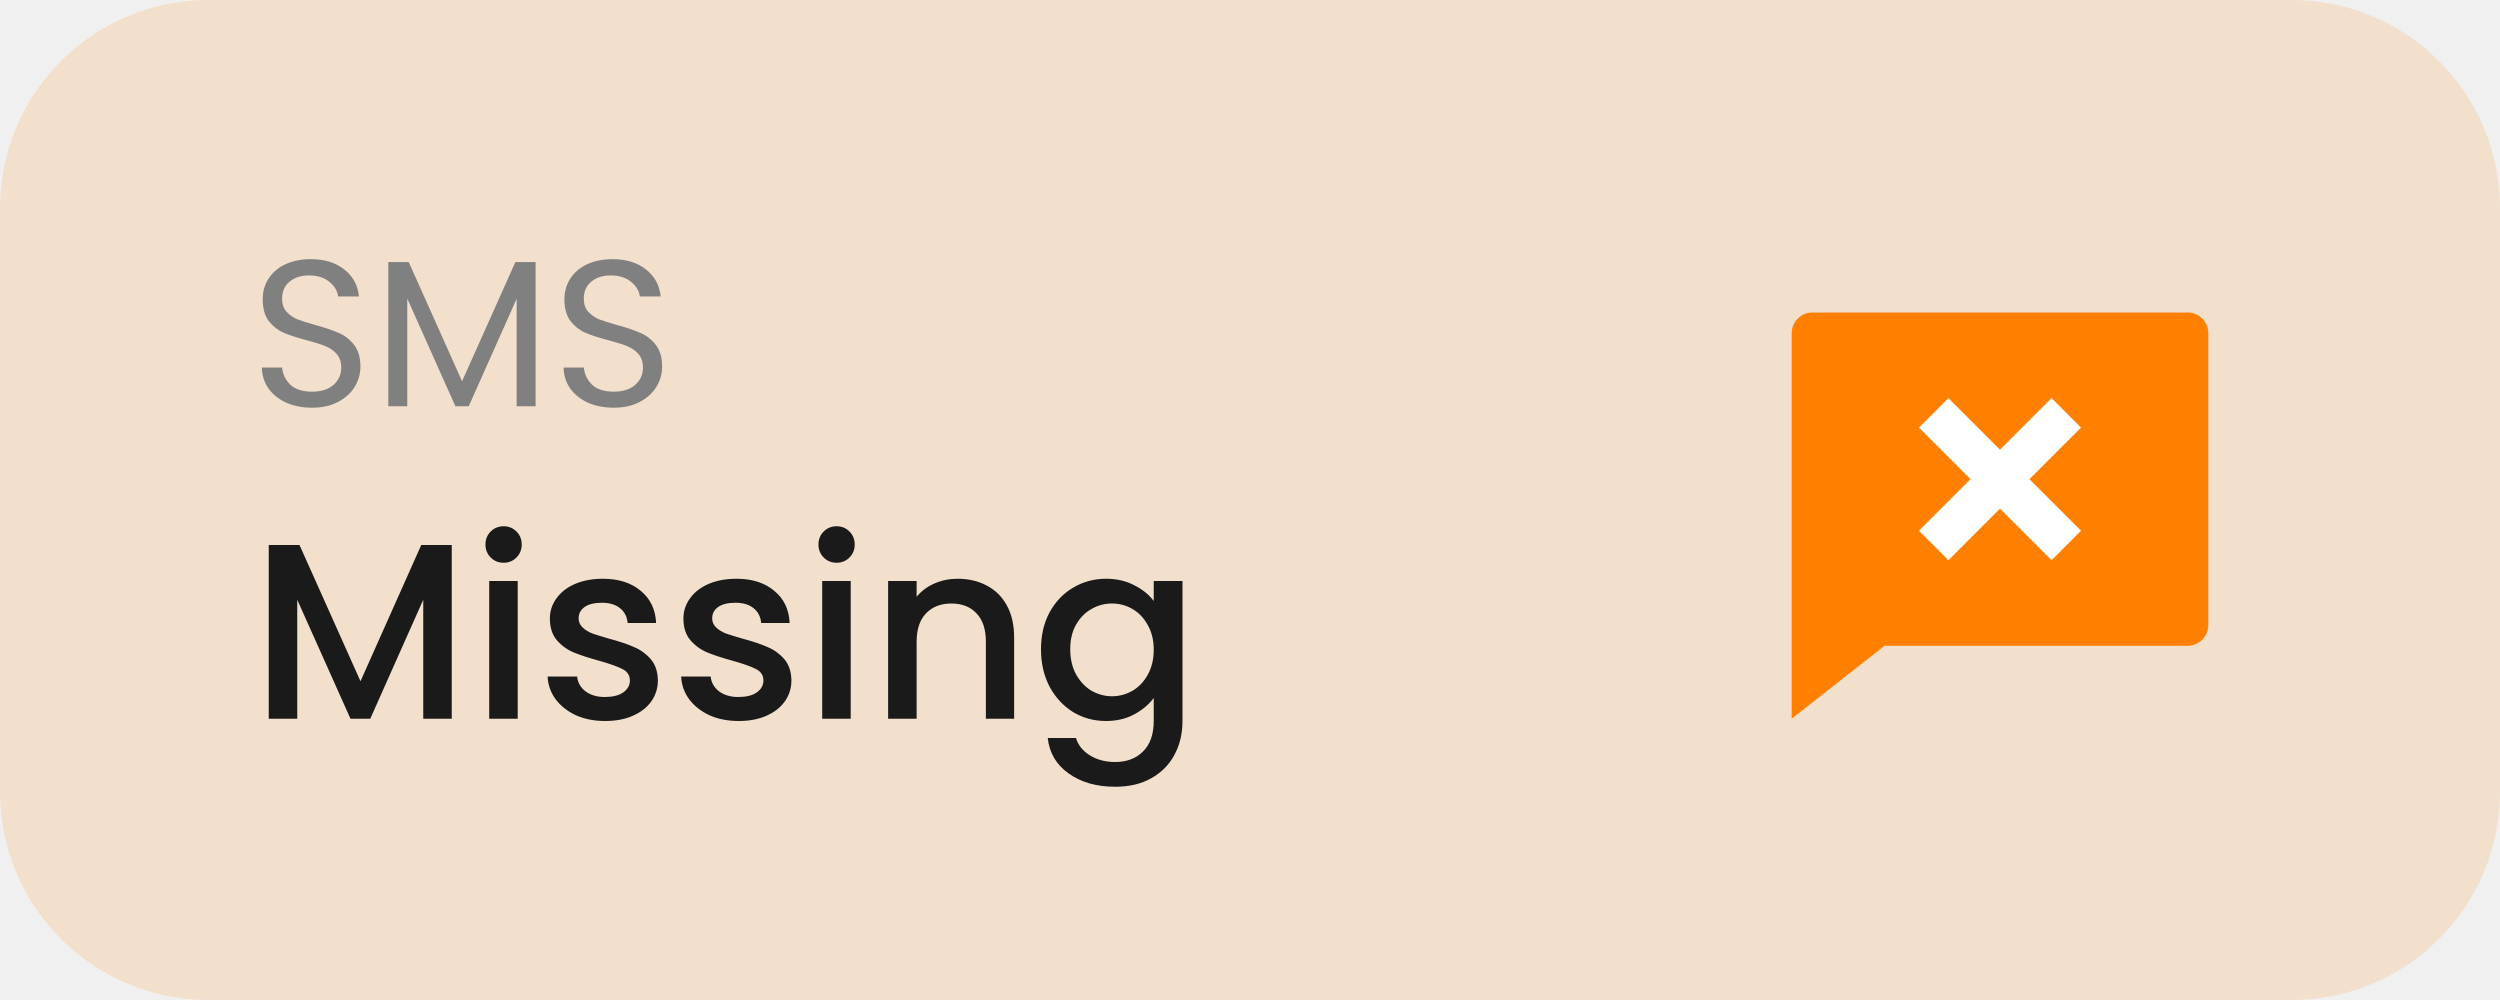
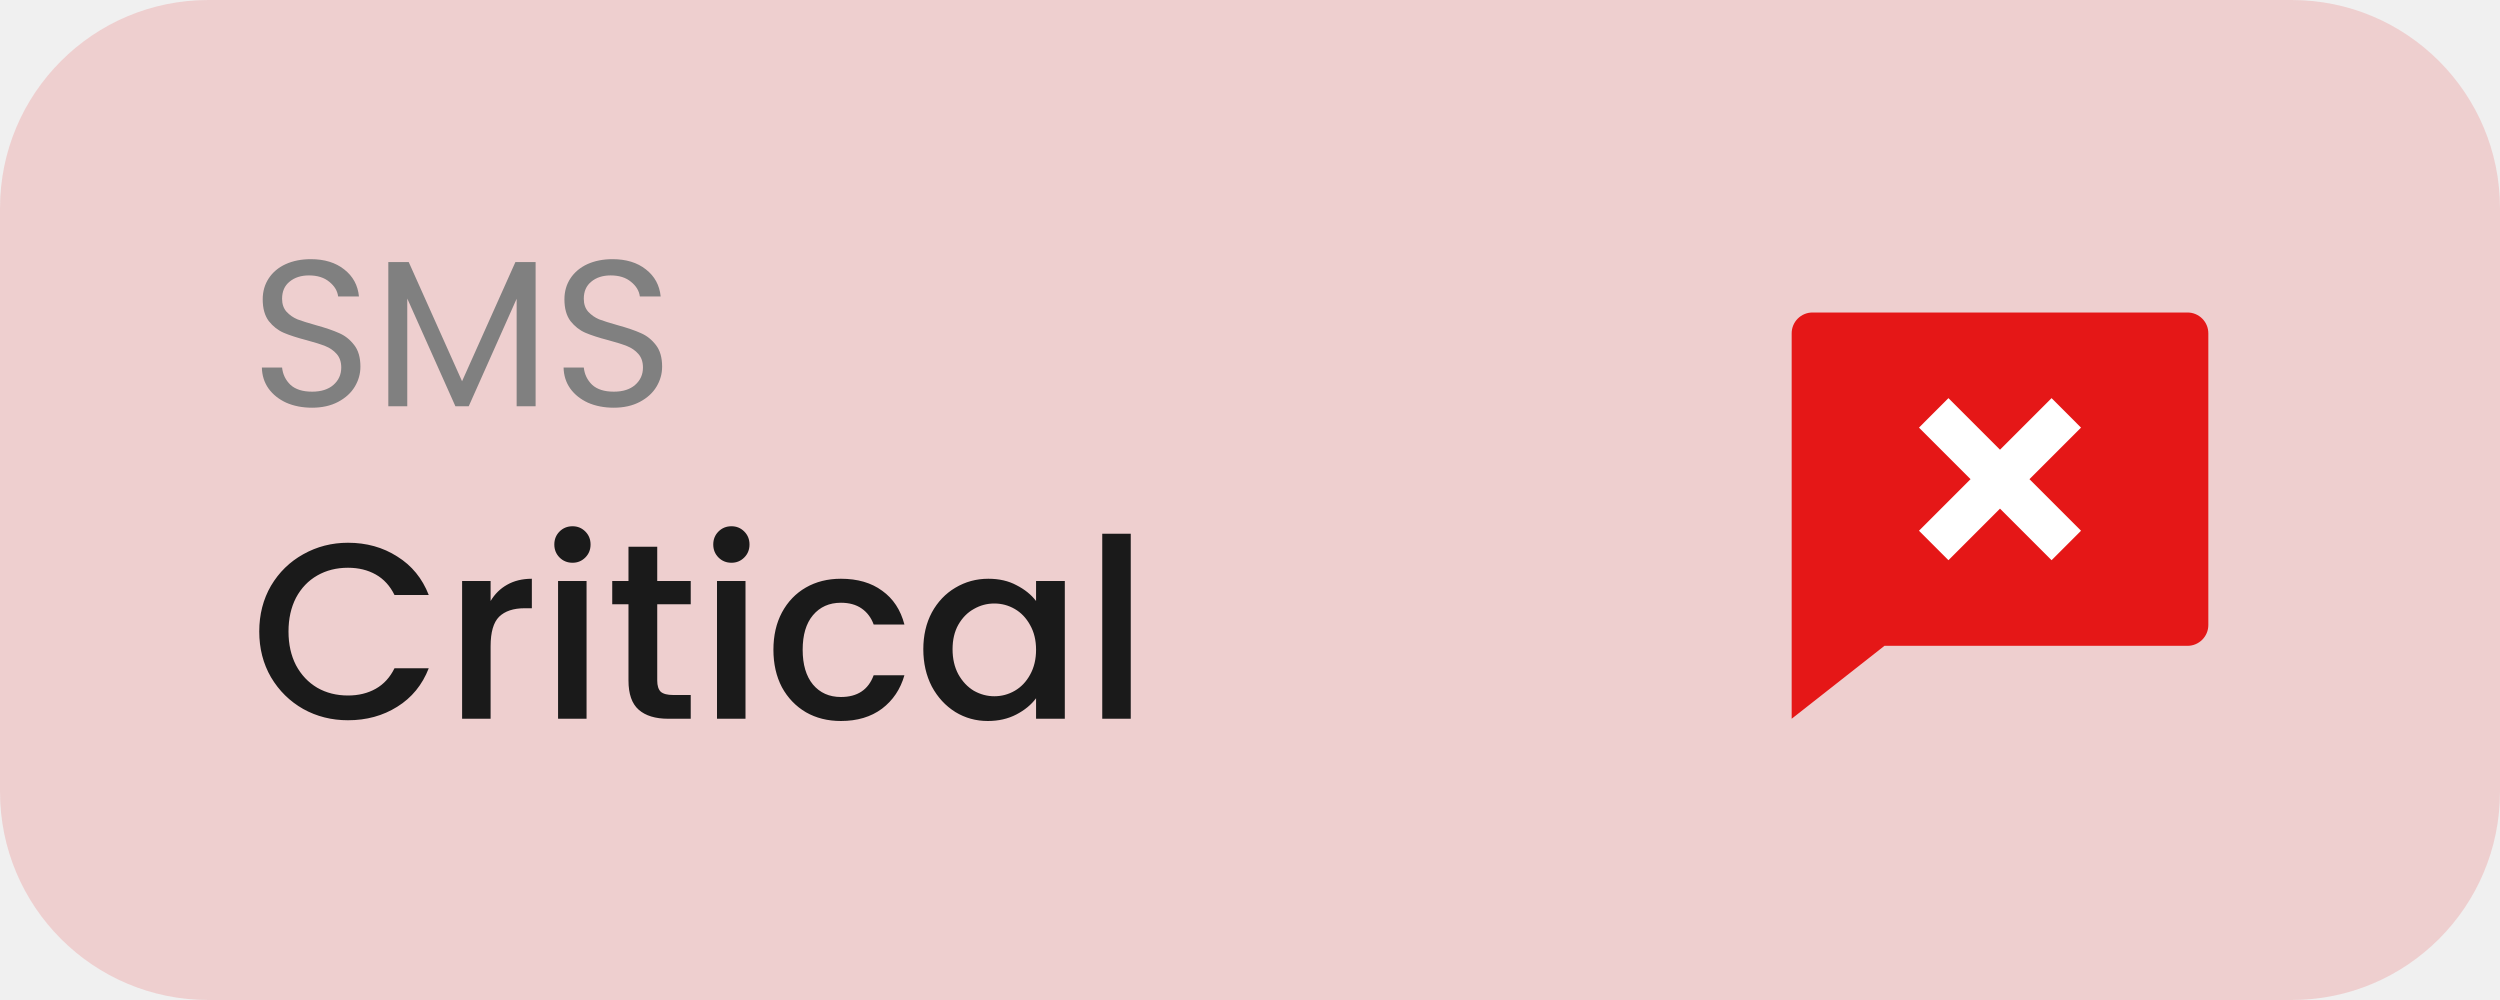
<svg xmlns="http://www.w3.org/2000/svg" width="120" height="48" viewBox="0 0 120 48" fill="none">
-   <rect width="120" height="48" rx="10" fill="#FF8000" fill-opacity="0.15" />
+   <rect width="120" height="48" rx="10" fill="#E51717" fill-opacity="0.15" />
  <path d="M14.98 19.57C14.52 19.57 14.107 19.49 13.74 19.33C13.38 19.163 13.097 18.937 12.89 18.65C12.683 18.357 12.577 18.02 12.57 17.64H13.54C13.573 17.967 13.707 18.243 13.94 18.47C14.18 18.69 14.527 18.8 14.98 18.8C15.413 18.8 15.753 18.693 16 18.48C16.253 18.26 16.38 17.98 16.38 17.64C16.38 17.373 16.307 17.157 16.16 16.99C16.013 16.823 15.83 16.697 15.61 16.61C15.39 16.523 15.093 16.43 14.72 16.33C14.26 16.21 13.89 16.09 13.61 15.97C13.337 15.85 13.1 15.663 12.9 15.41C12.707 15.15 12.61 14.803 12.61 14.37C12.61 13.99 12.707 13.653 12.9 13.36C13.093 13.067 13.363 12.84 13.71 12.68C14.063 12.52 14.467 12.44 14.92 12.44C15.573 12.44 16.107 12.603 16.52 12.93C16.94 13.257 17.177 13.69 17.23 14.23H16.23C16.197 13.963 16.057 13.73 15.81 13.53C15.563 13.323 15.237 13.22 14.83 13.22C14.45 13.22 14.14 13.32 13.9 13.52C13.66 13.713 13.54 13.987 13.54 14.34C13.54 14.593 13.61 14.8 13.75 14.96C13.897 15.12 14.073 15.243 14.28 15.33C14.493 15.41 14.79 15.503 15.17 15.61C15.63 15.737 16 15.863 16.28 15.99C16.56 16.11 16.8 16.3 17 16.56C17.2 16.813 17.3 17.16 17.3 17.6C17.3 17.94 17.21 18.26 17.03 18.56C16.85 18.86 16.583 19.103 16.23 19.29C15.877 19.477 15.46 19.57 14.98 19.57ZM25.709 12.58V19.5H24.799V14.34L22.499 19.5H21.859L19.549 14.33V19.5H18.639V12.58H19.619L22.179 18.3L24.739 12.58H25.709ZM29.462 19.57C29.002 19.57 28.589 19.49 28.222 19.33C27.862 19.163 27.579 18.937 27.372 18.65C27.166 18.357 27.059 18.02 27.052 17.64H28.022C28.056 17.967 28.189 18.243 28.422 18.47C28.662 18.69 29.009 18.8 29.462 18.8C29.896 18.8 30.236 18.693 30.482 18.48C30.736 18.26 30.862 17.98 30.862 17.64C30.862 17.373 30.789 17.157 30.642 16.99C30.496 16.823 30.312 16.697 30.092 16.61C29.872 16.523 29.576 16.43 29.202 16.33C28.742 16.21 28.372 16.09 28.092 15.97C27.819 15.85 27.582 15.663 27.382 15.41C27.189 15.15 27.092 14.803 27.092 14.37C27.092 13.99 27.189 13.653 27.382 13.36C27.576 13.067 27.846 12.84 28.192 12.68C28.546 12.52 28.949 12.44 29.402 12.44C30.056 12.44 30.589 12.603 31.002 12.93C31.422 13.257 31.659 13.69 31.712 14.23H30.712C30.679 13.963 30.539 13.73 30.292 13.53C30.046 13.323 29.719 13.22 29.312 13.22C28.932 13.22 28.622 13.32 28.382 13.52C28.142 13.713 28.022 13.987 28.022 14.34C28.022 14.593 28.092 14.8 28.232 14.96C28.379 15.12 28.556 15.243 28.762 15.33C28.976 15.41 29.272 15.503 29.652 15.61C30.112 15.737 30.482 15.863 30.762 15.99C31.042 16.11 31.282 16.3 31.482 16.56C31.682 16.813 31.782 17.16 31.782 17.6C31.782 17.94 31.692 18.26 31.512 18.56C31.332 18.86 31.066 19.103 30.712 19.29C30.359 19.477 29.942 19.57 29.462 19.57Z" fill="#808080" />
-   <path d="M21.684 26.16V34.5H20.316V28.788L17.772 34.5H16.824L14.268 28.788V34.5H12.9V26.16H14.376L17.304 32.7L20.22 26.16H21.684ZM24.178 27.012C23.93 27.012 23.722 26.928 23.554 26.76C23.386 26.592 23.302 26.384 23.302 26.136C23.302 25.888 23.386 25.68 23.554 25.512C23.722 25.344 23.93 25.26 24.178 25.26C24.418 25.26 24.622 25.344 24.79 25.512C24.958 25.68 25.042 25.888 25.042 26.136C25.042 26.384 24.958 26.592 24.79 26.76C24.622 26.928 24.418 27.012 24.178 27.012ZM24.85 27.888V34.5H23.482V27.888H24.85ZM29.046 34.608C28.526 34.608 28.058 34.516 27.642 34.332C27.234 34.14 26.91 33.884 26.67 33.564C26.43 33.236 26.302 32.872 26.286 32.472H27.702C27.726 32.752 27.858 32.988 28.098 33.18C28.346 33.364 28.654 33.456 29.022 33.456C29.406 33.456 29.702 33.384 29.91 33.24C30.126 33.088 30.234 32.896 30.234 32.664C30.234 32.416 30.114 32.232 29.874 32.112C29.642 31.992 29.27 31.86 28.758 31.716C28.262 31.58 27.858 31.448 27.546 31.32C27.234 31.192 26.962 30.996 26.73 30.732C26.506 30.468 26.394 30.12 26.394 29.688C26.394 29.336 26.498 29.016 26.706 28.728C26.914 28.432 27.21 28.2 27.594 28.032C27.986 27.864 28.434 27.78 28.938 27.78C29.69 27.78 30.294 27.972 30.75 28.356C31.214 28.732 31.462 29.248 31.494 29.904H30.126C30.102 29.608 29.982 29.372 29.766 29.196C29.55 29.02 29.258 28.932 28.89 28.932C28.53 28.932 28.254 29 28.062 29.136C27.87 29.272 27.774 29.452 27.774 29.676C27.774 29.852 27.838 30 27.966 30.12C28.094 30.24 28.25 30.336 28.434 30.408C28.618 30.472 28.89 30.556 29.25 30.66C29.73 30.788 30.122 30.92 30.426 31.056C30.738 31.184 31.006 31.376 31.23 31.632C31.454 31.888 31.57 32.228 31.578 32.652C31.578 33.028 31.474 33.364 31.266 33.66C31.058 33.956 30.762 34.188 30.378 34.356C30.002 34.524 29.558 34.608 29.046 34.608ZM35.456 34.608C34.936 34.608 34.468 34.516 34.052 34.332C33.644 34.14 33.32 33.884 33.08 33.564C32.84 33.236 32.712 32.872 32.696 32.472H34.112C34.136 32.752 34.268 32.988 34.508 33.18C34.756 33.364 35.064 33.456 35.432 33.456C35.816 33.456 36.112 33.384 36.32 33.24C36.536 33.088 36.644 32.896 36.644 32.664C36.644 32.416 36.524 32.232 36.284 32.112C36.052 31.992 35.68 31.86 35.168 31.716C34.672 31.58 34.268 31.448 33.956 31.32C33.644 31.192 33.372 30.996 33.14 30.732C32.916 30.468 32.804 30.12 32.804 29.688C32.804 29.336 32.908 29.016 33.116 28.728C33.324 28.432 33.62 28.2 34.004 28.032C34.396 27.864 34.844 27.78 35.348 27.78C36.1 27.78 36.704 27.972 37.16 28.356C37.624 28.732 37.872 29.248 37.904 29.904H36.536C36.512 29.608 36.392 29.372 36.176 29.196C35.96 29.02 35.668 28.932 35.3 28.932C34.94 28.932 34.664 29 34.472 29.136C34.28 29.272 34.184 29.452 34.184 29.676C34.184 29.852 34.248 30 34.376 30.12C34.504 30.24 34.66 30.336 34.844 30.408C35.028 30.472 35.3 30.556 35.66 30.66C36.14 30.788 36.532 30.92 36.836 31.056C37.148 31.184 37.416 31.376 37.64 31.632C37.864 31.888 37.98 32.228 37.988 32.652C37.988 33.028 37.884 33.364 37.676 33.66C37.468 33.956 37.172 34.188 36.788 34.356C36.412 34.524 35.968 34.608 35.456 34.608ZM40.162 27.012C39.914 27.012 39.706 26.928 39.538 26.76C39.37 26.592 39.286 26.384 39.286 26.136C39.286 25.888 39.37 25.68 39.538 25.512C39.706 25.344 39.914 25.26 40.162 25.26C40.402 25.26 40.606 25.344 40.774 25.512C40.942 25.68 41.026 25.888 41.026 26.136C41.026 26.384 40.942 26.592 40.774 26.76C40.606 26.928 40.402 27.012 40.162 27.012ZM40.834 27.888V34.5H39.466V27.888H40.834ZM45.967 27.78C46.486 27.78 46.95 27.888 47.358 28.104C47.775 28.32 48.099 28.64 48.331 29.064C48.562 29.488 48.678 30 48.678 30.6V34.5H47.322V30.804C47.322 30.212 47.175 29.76 46.879 29.448C46.583 29.128 46.178 28.968 45.666 28.968C45.154 28.968 44.746 29.128 44.443 29.448C44.147 29.76 43.998 30.212 43.998 30.804V34.5H42.63V27.888H43.998V28.644C44.222 28.372 44.507 28.16 44.85 28.008C45.203 27.856 45.575 27.78 45.967 27.78ZM53.087 27.78C53.599 27.78 54.051 27.884 54.443 28.092C54.843 28.292 55.155 28.544 55.379 28.848V27.888H56.759V34.608C56.759 35.216 56.631 35.756 56.375 36.228C56.119 36.708 55.747 37.084 55.259 37.356C54.779 37.628 54.203 37.764 53.531 37.764C52.635 37.764 51.891 37.552 51.299 37.128C50.707 36.712 50.371 36.144 50.291 35.424H51.647C51.751 35.768 51.971 36.044 52.307 36.252C52.651 36.468 53.059 36.576 53.531 36.576C54.083 36.576 54.527 36.408 54.863 36.072C55.207 35.736 55.379 35.248 55.379 34.608V33.504C55.147 33.816 54.831 34.08 54.431 34.296C54.039 34.504 53.591 34.608 53.087 34.608C52.511 34.608 51.983 34.464 51.503 34.176C51.031 33.88 50.655 33.472 50.375 32.952C50.103 32.424 49.967 31.828 49.967 31.164C49.967 30.5 50.103 29.912 50.375 29.4C50.655 28.888 51.031 28.492 51.503 28.212C51.983 27.924 52.511 27.78 53.087 27.78ZM55.379 31.188C55.379 30.732 55.283 30.336 55.091 30C54.907 29.664 54.663 29.408 54.359 29.232C54.055 29.056 53.727 28.968 53.375 28.968C53.023 28.968 52.695 29.056 52.391 29.232C52.087 29.4 51.839 29.652 51.647 29.988C51.463 30.316 51.371 30.708 51.371 31.164C51.371 31.62 51.463 32.02 51.647 32.364C51.839 32.708 52.087 32.972 52.391 33.156C52.703 33.332 53.031 33.42 53.375 33.42C53.727 33.42 54.055 33.332 54.359 33.156C54.663 32.98 54.907 32.724 55.091 32.388C55.283 32.044 55.379 31.644 55.379 31.188Z" fill="#1A1A1A" />
-   <path d="M90.454 31L86 34.5V16C86 15.448 86.448 15 87 15H105C105.552 15 106 15.448 106 16V30C106 30.552 105.552 31 105 31H90.454Z" fill="#FF8000" />
+   <path d="M12.444 30.312C12.444 29.496 12.632 28.764 13.008 28.116C13.392 27.468 13.908 26.964 14.556 26.604C15.212 26.236 15.928 26.052 16.704 26.052C17.592 26.052 18.38 26.272 19.068 26.712C19.764 27.144 20.268 27.76 20.58 28.56H18.936C18.72 28.12 18.42 27.792 18.036 27.576C17.652 27.36 17.208 27.252 16.704 27.252C16.152 27.252 15.66 27.376 15.228 27.624C14.796 27.872 14.456 28.228 14.208 28.692C13.968 29.156 13.848 29.696 13.848 30.312C13.848 30.928 13.968 31.468 14.208 31.932C14.456 32.396 14.796 32.756 15.228 33.012C15.66 33.26 16.152 33.384 16.704 33.384C17.208 33.384 17.652 33.276 18.036 33.06C18.42 32.844 18.72 32.516 18.936 32.076H20.58C20.268 32.876 19.764 33.492 19.068 33.924C18.38 34.356 17.592 34.572 16.704 34.572C15.92 34.572 15.204 34.392 14.556 34.032C13.908 33.664 13.392 33.156 13.008 32.508C12.632 31.86 12.444 31.128 12.444 30.312ZM23.549 28.848C23.749 28.512 24.013 28.252 24.341 28.068C24.677 27.876 25.073 27.78 25.529 27.78V29.196H25.181C24.645 29.196 24.237 29.332 23.957 29.604C23.685 29.876 23.549 30.348 23.549 31.02V34.5H22.181V27.888H23.549V28.848ZM27.483 27.012C27.235 27.012 27.027 26.928 26.859 26.76C26.691 26.592 26.607 26.384 26.607 26.136C26.607 25.888 26.691 25.68 26.859 25.512C27.027 25.344 27.235 25.26 27.483 25.26C27.723 25.26 27.927 25.344 28.095 25.512C28.263 25.68 28.347 25.888 28.347 26.136C28.347 26.384 28.263 26.592 28.095 26.76C27.927 26.928 27.723 27.012 27.483 27.012ZM28.155 27.888V34.5H26.787V27.888H28.155ZM31.547 29.004V32.664C31.547 32.912 31.603 33.092 31.715 33.204C31.835 33.308 32.035 33.36 32.315 33.36H33.155V34.5H32.075C31.459 34.5 30.987 34.356 30.659 34.068C30.331 33.78 30.167 33.312 30.167 32.664V29.004H29.387V27.888H30.167V26.244H31.547V27.888H33.155V29.004H31.547ZM35.112 27.012C34.864 27.012 34.656 26.928 34.488 26.76C34.32 26.592 34.236 26.384 34.236 26.136C34.236 25.888 34.32 25.68 34.488 25.512C34.656 25.344 34.864 25.26 35.112 25.26C35.352 25.26 35.556 25.344 35.724 25.512C35.892 25.68 35.976 25.888 35.976 26.136C35.976 26.384 35.892 26.592 35.724 26.76C35.556 26.928 35.352 27.012 35.112 27.012ZM35.784 27.888V34.5H34.416V27.888H35.784ZM37.124 31.188C37.124 30.508 37.26 29.912 37.532 29.4C37.812 28.88 38.196 28.48 38.684 28.2C39.172 27.92 39.732 27.78 40.364 27.78C41.164 27.78 41.824 27.972 42.344 28.356C42.872 28.732 43.228 29.272 43.412 29.976H41.936C41.816 29.648 41.624 29.392 41.36 29.208C41.096 29.024 40.764 28.932 40.364 28.932C39.804 28.932 39.356 29.132 39.02 29.532C38.692 29.924 38.528 30.476 38.528 31.188C38.528 31.9 38.692 32.456 39.02 32.856C39.356 33.256 39.804 33.456 40.364 33.456C41.156 33.456 41.68 33.108 41.936 32.412H43.412C43.22 33.084 42.86 33.62 42.332 34.02C41.804 34.412 41.148 34.608 40.364 34.608C39.732 34.608 39.172 34.468 38.684 34.188C38.196 33.9 37.812 33.5 37.532 32.988C37.26 32.468 37.124 31.868 37.124 31.188ZM44.319 31.164C44.319 30.5 44.455 29.912 44.727 29.4C45.007 28.888 45.383 28.492 45.855 28.212C46.335 27.924 46.863 27.78 47.439 27.78C47.959 27.78 48.411 27.884 48.795 28.092C49.187 28.292 49.499 28.544 49.731 28.848V27.888H51.111V34.5H49.731V33.516C49.499 33.828 49.183 34.088 48.783 34.296C48.383 34.504 47.927 34.608 47.415 34.608C46.847 34.608 46.327 34.464 45.855 34.176C45.383 33.88 45.007 33.472 44.727 32.952C44.455 32.424 44.319 31.828 44.319 31.164ZM49.731 31.188C49.731 30.732 49.635 30.336 49.443 30C49.259 29.664 49.015 29.408 48.711 29.232C48.407 29.056 48.079 28.968 47.727 28.968C47.375 28.968 47.047 29.056 46.743 29.232C46.439 29.4 46.191 29.652 45.999 29.988C45.815 30.316 45.723 30.708 45.723 31.164C45.723 31.62 45.815 32.02 45.999 32.364C46.191 32.708 46.439 32.972 46.743 33.156C47.055 33.332 47.383 33.42 47.727 33.42C48.079 33.42 48.407 33.332 48.711 33.156C49.015 32.98 49.259 32.724 49.443 32.388C49.635 32.044 49.731 31.644 49.731 31.188ZM54.276 25.62V34.5H52.908V25.62H54.276Z" fill="#1A1A1A" />
+   <path d="M90.454 31L86 34.5V16C86 15.448 86.448 15 87 15H105C105.552 15 106 15.448 106 16V30C106 30.552 105.552 31 105 31H90.454Z" fill="#E51717" />
  <path d="M99.889 20.526L97.414 23L99.889 25.475L98.475 26.89L96 24.415L93.525 26.89L92.111 25.475L94.586 23L92.111 20.526L93.525 19.111L96 21.586L98.475 19.111L99.889 20.526Z" fill="white" />
</svg>
